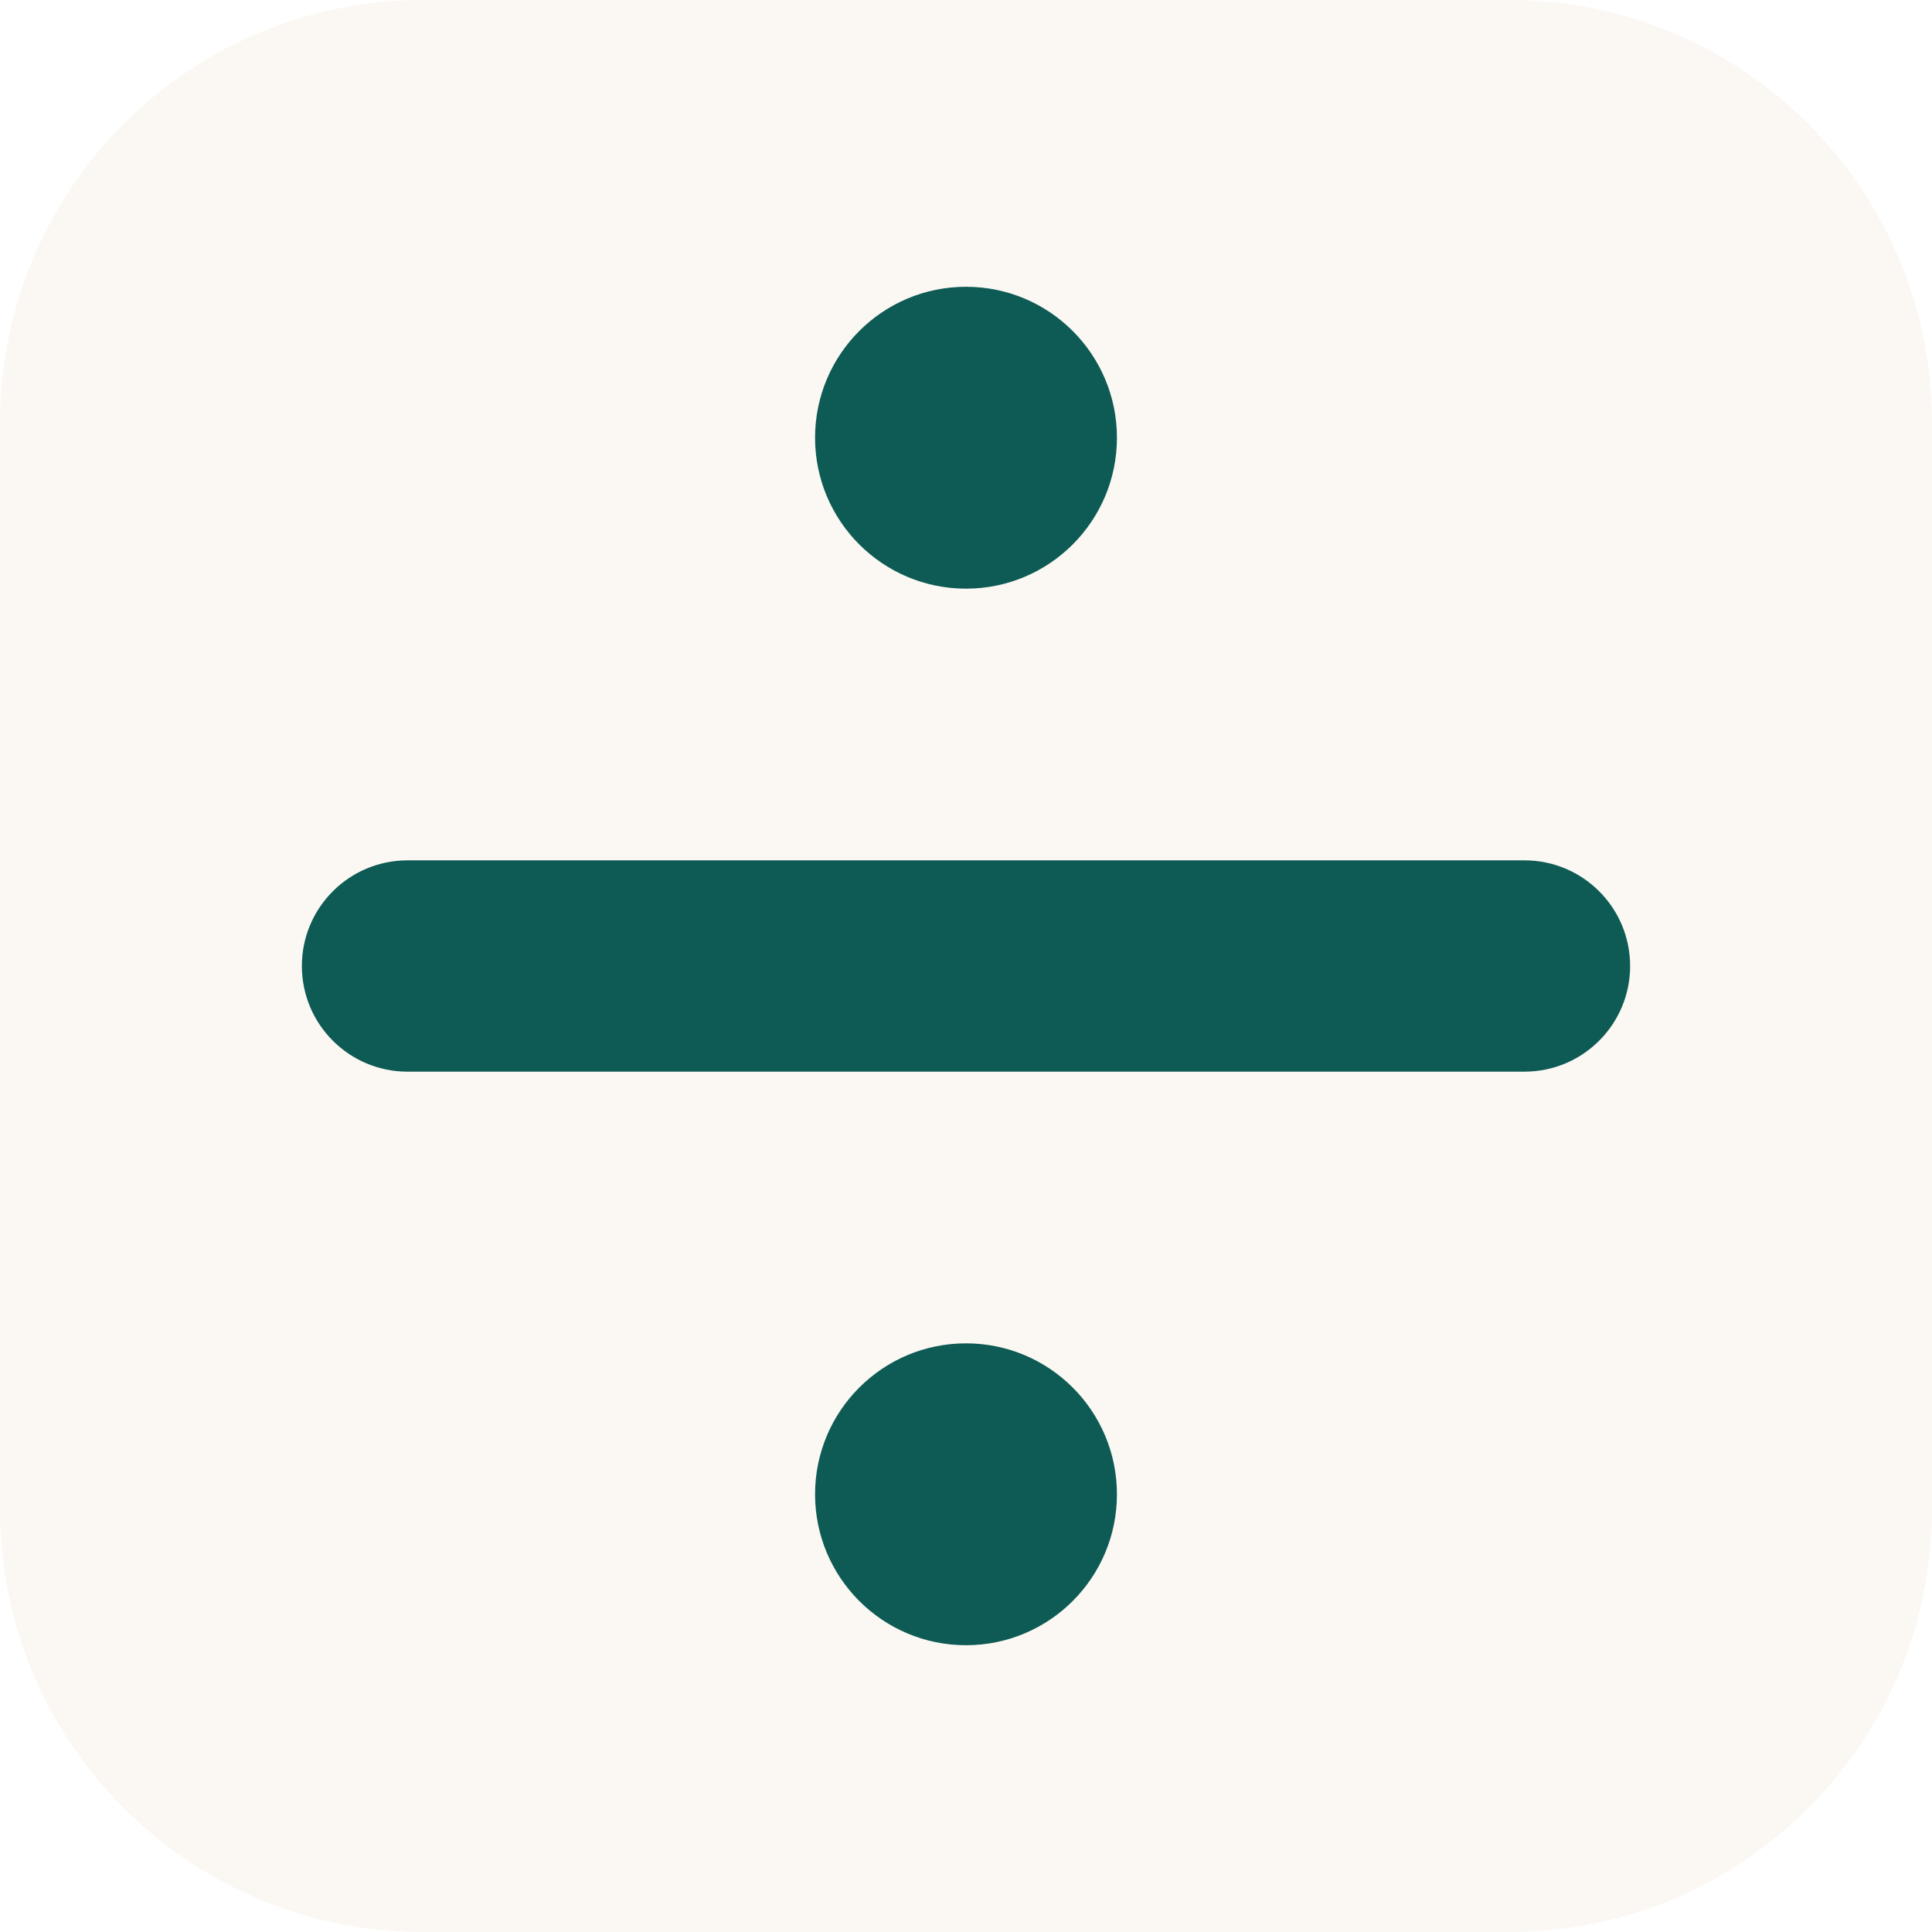
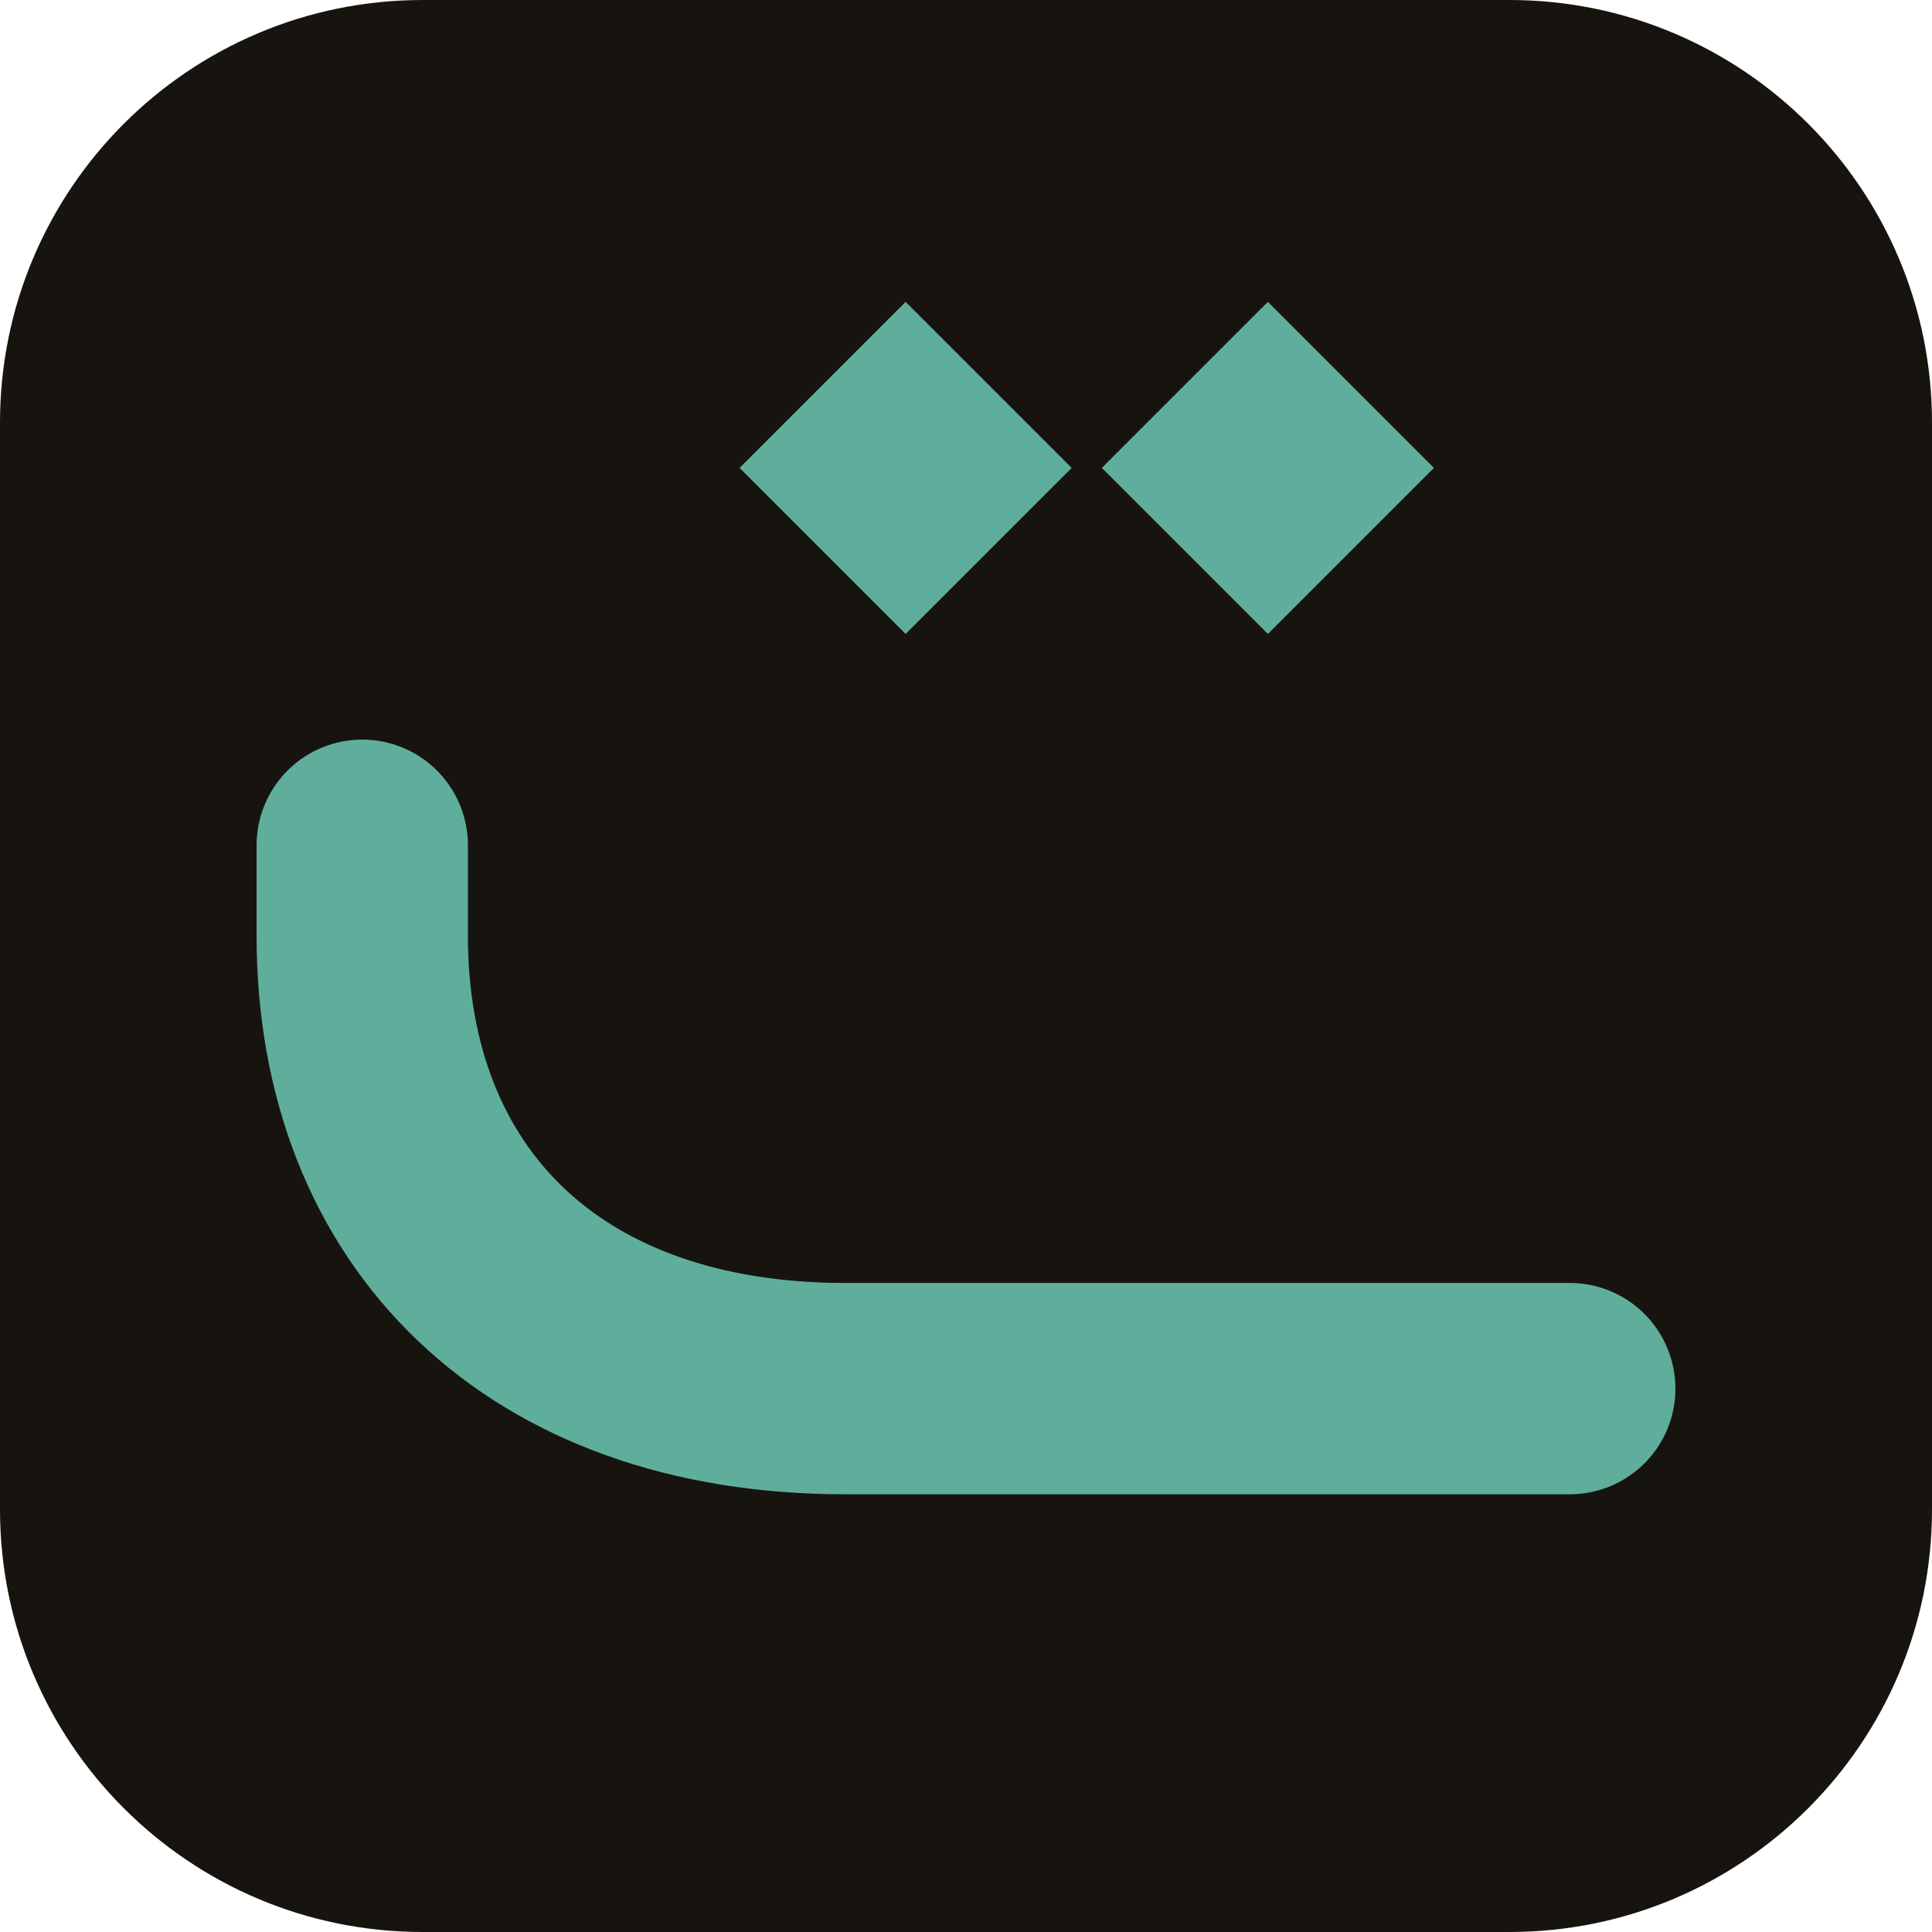
<svg xmlns="http://www.w3.org/2000/svg" viewBox="0 0 64 64">
-   <rect width="64" height="64" rx="14" fill="#fbf8f3" />
-   <g fill="#0e5a54">
-     <rect x="10" y="28.5" width="44" height="7" rx="3.5" />
-     <circle cx="32" cy="14.5" r="5" />
-     <circle cx="32" cy="49.5" r="5" />
+   <rect width="64" height="64" rx="14" fill="#17140f" />
+   <path d="M12 28v3c0 9 6 15 16 15h24" fill="none" stroke="#5fae9c" stroke-width="7" stroke-linecap="round" stroke-linejoin="round" />
+   <g fill="#5fae9c">
+     <path d="M30 10l5.5 5.5L30 21l-5.5-5.5z" />
+     <path d="M42 10l5.5 5.5L42 21l-5.5-5.5z" />
  </g>
</svg>
